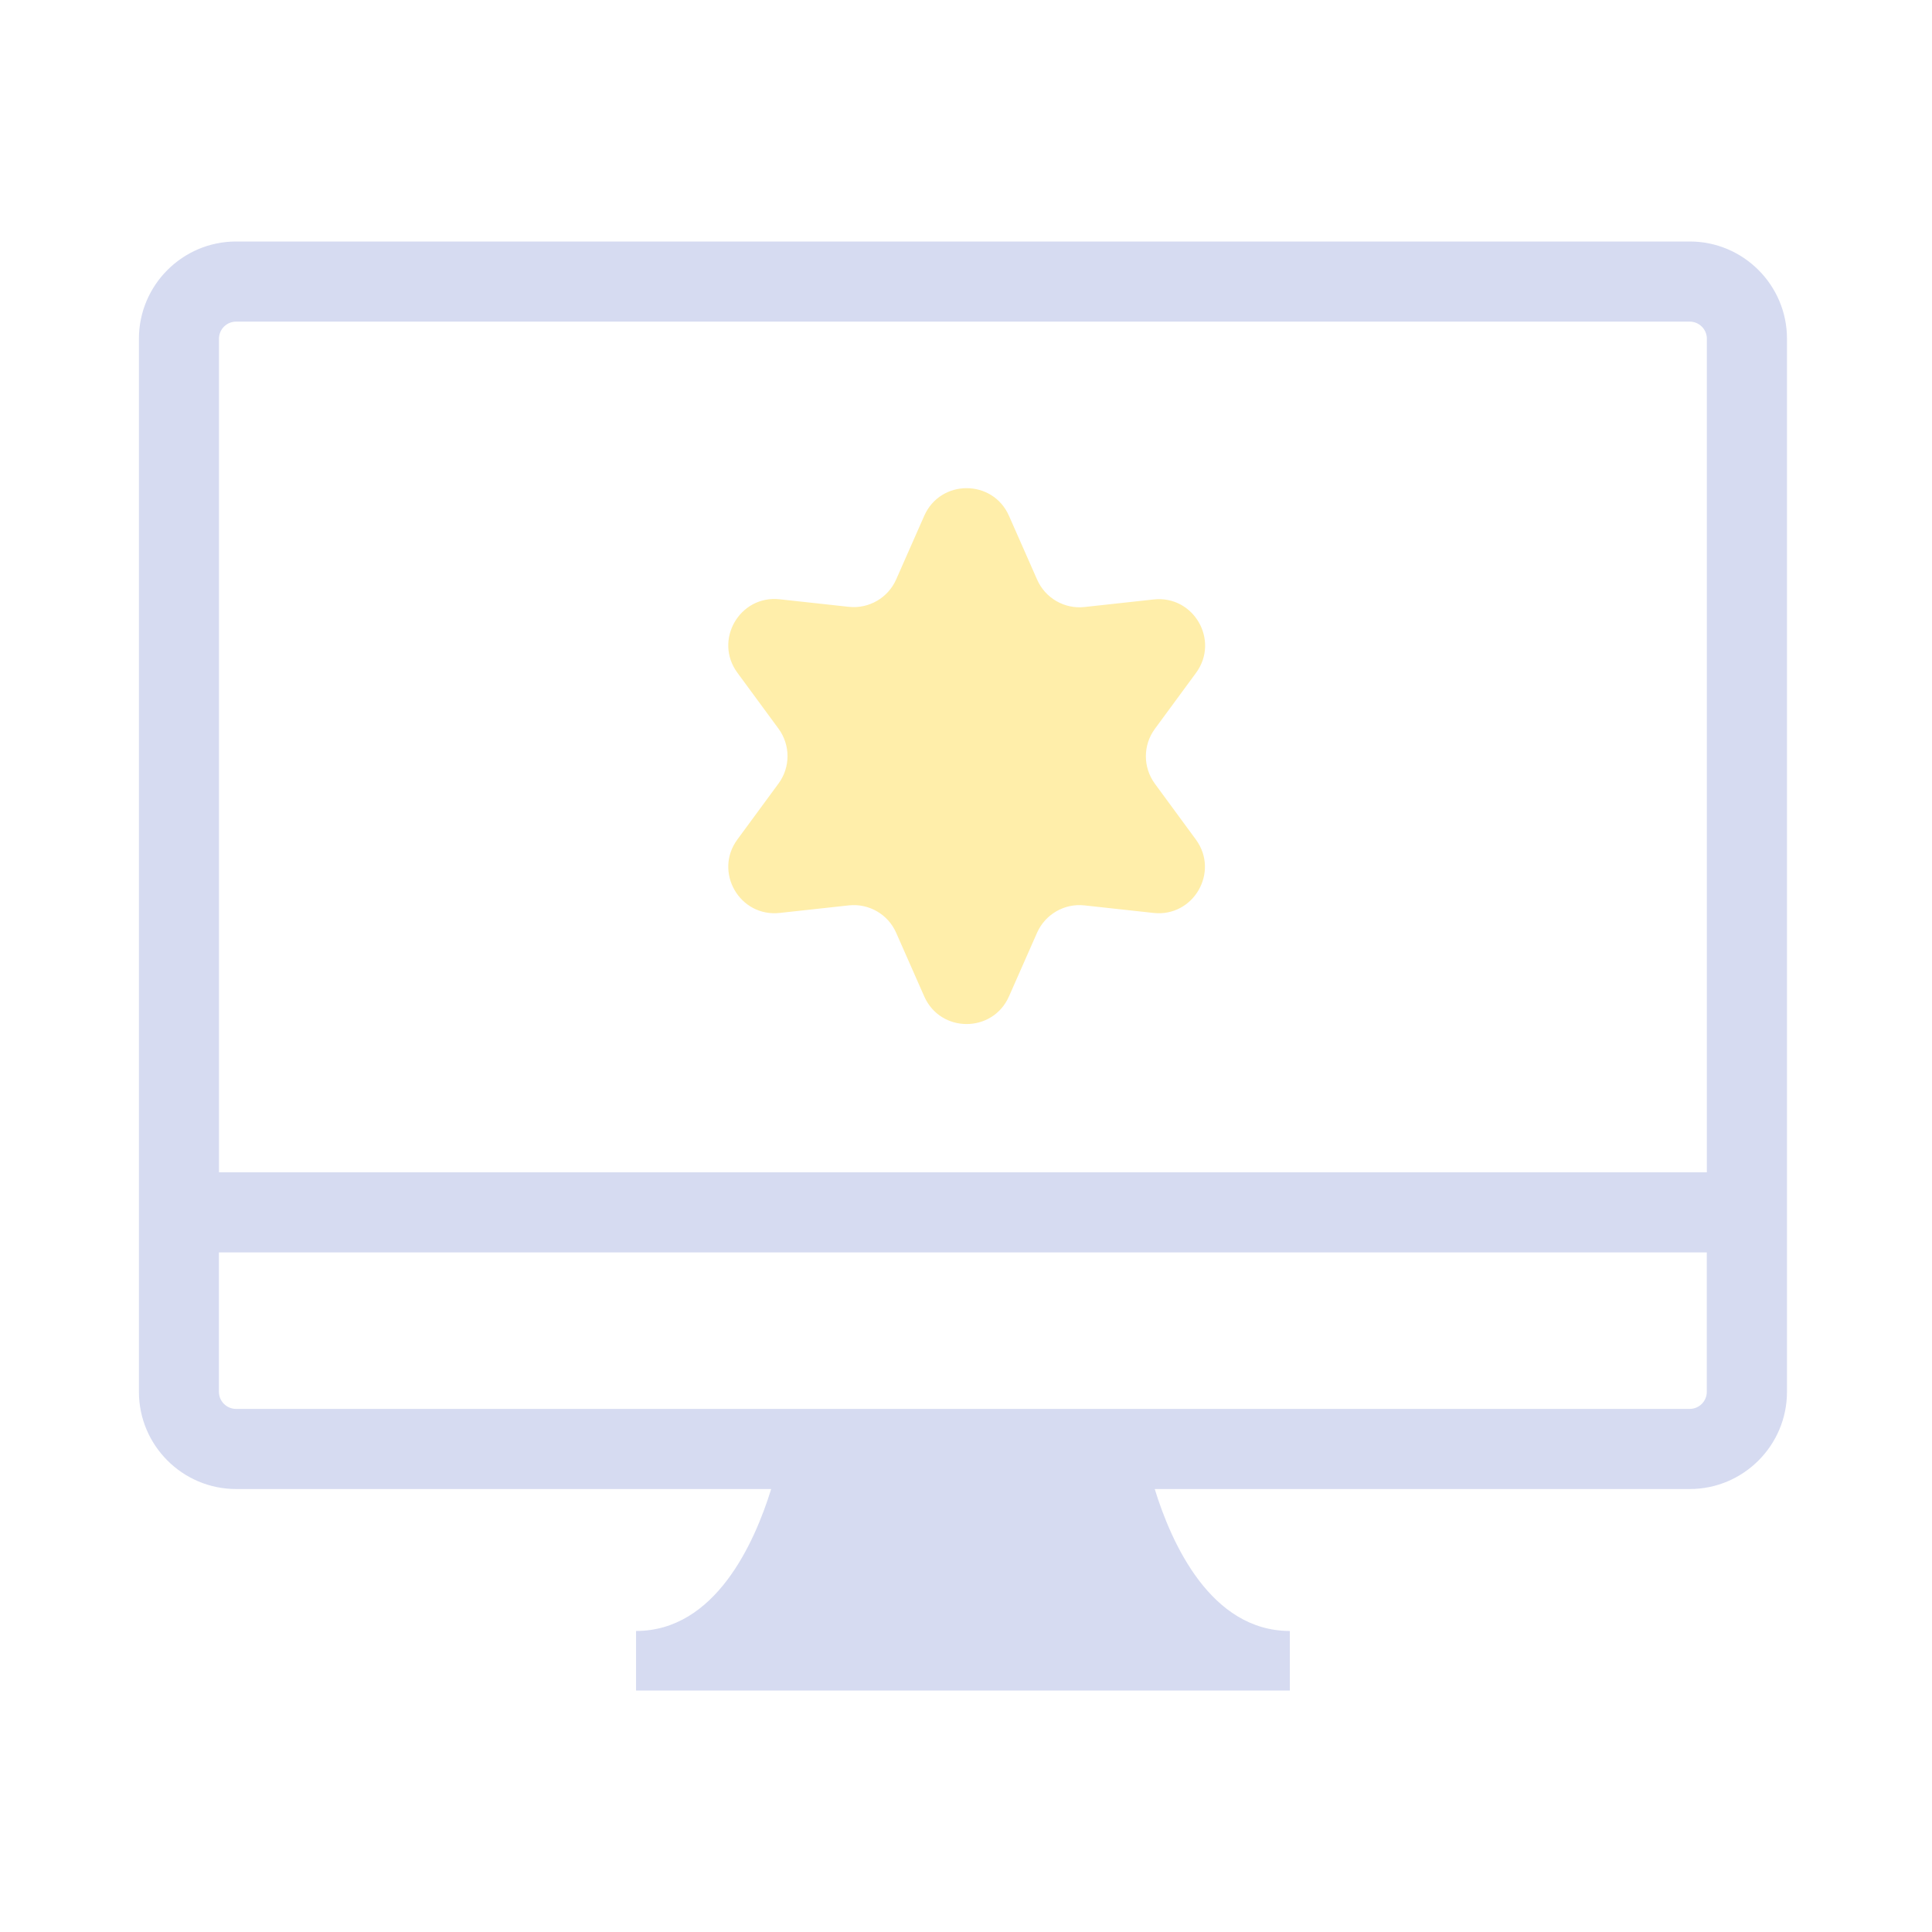
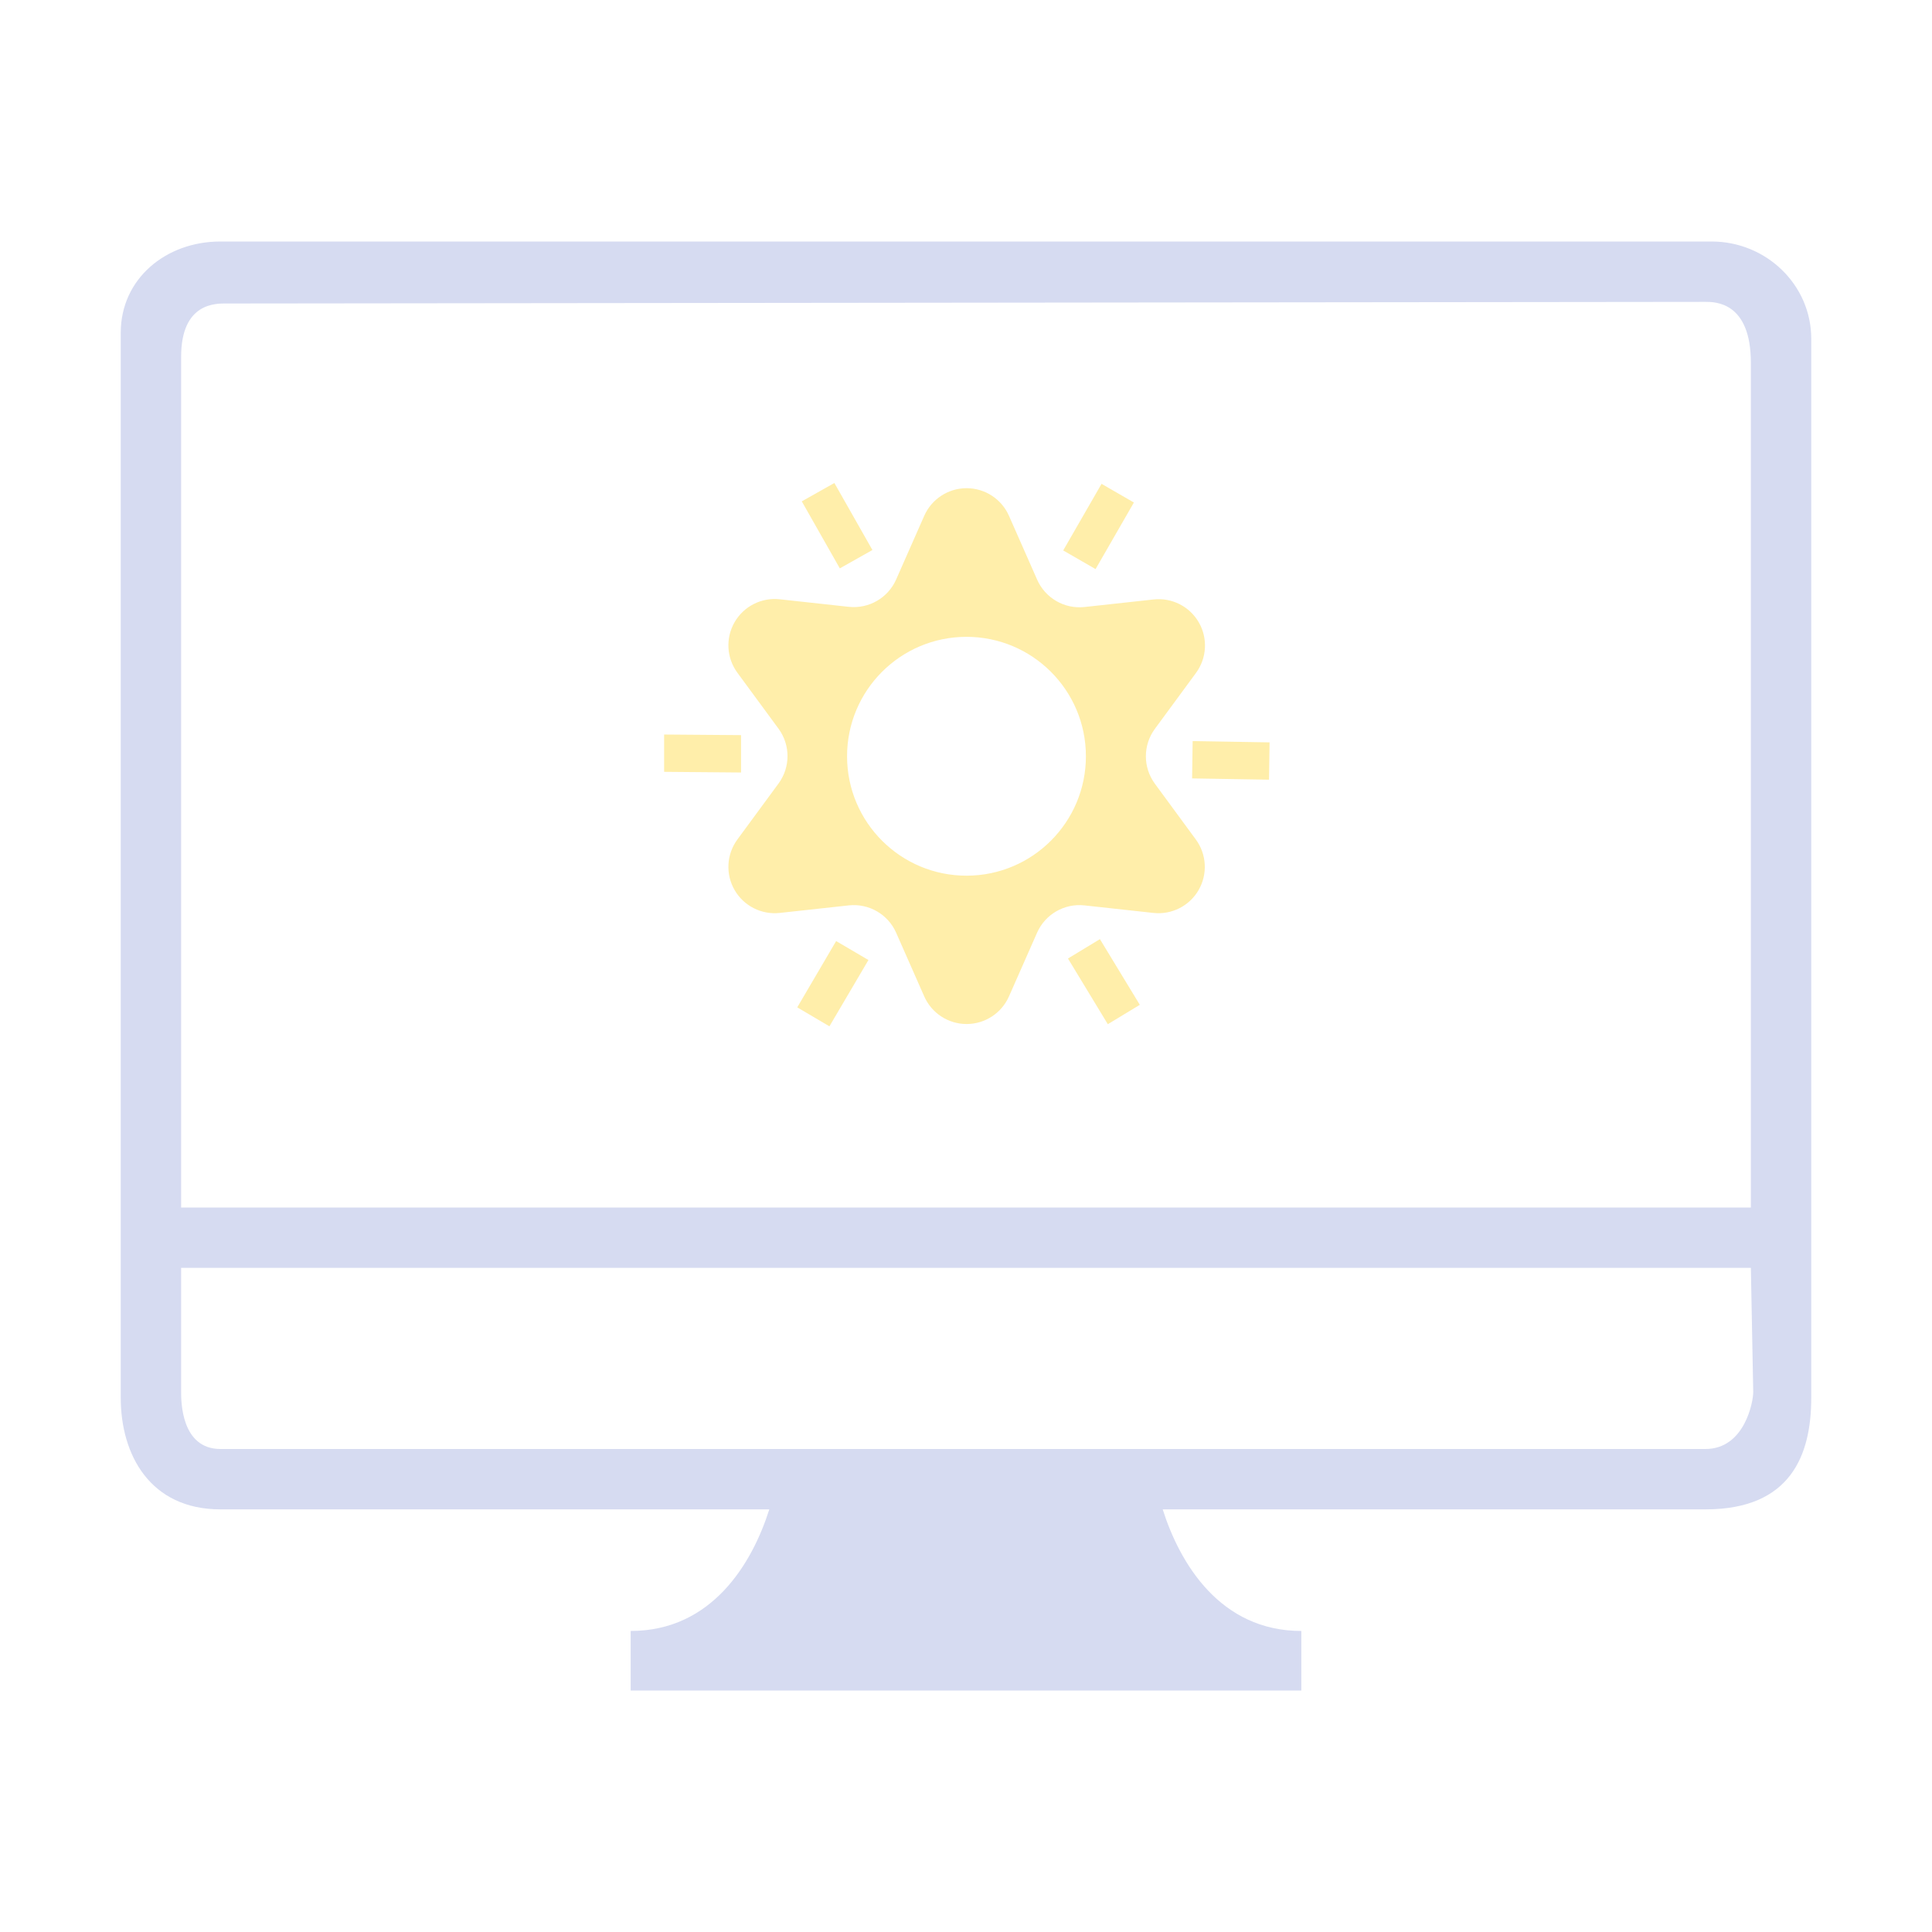
<svg xmlns="http://www.w3.org/2000/svg" width="32" height="32" version="1.1" id="svg12">
  <defs id="defs16" />
-   <g id="video-display-brightness" transform="translate(32,10)" style="fill:#d6dbf1;fill-opacity:1">
-     <rect style="opacity:0.001;fill:#d6dbf1;fill-opacity:1" width="32" height="32" x="-32" y="-10" id="rect7" />
-     <path d="m -12.873,2.979 c -0.197,-0.27 -0.197,-0.636 0,-0.905 l 0.683,-0.929 c 0.395,-0.538 -0.038,-1.289 -0.702,-1.216 l -1.144,0.125 c -0.334,0.037 -0.653,-0.148 -0.787,-0.456 l -0.465,-1.054 c -0.269,-0.611 -1.135,-0.611 -1.404,0 l -0.465,1.054 c -0.135,0.305 -0.452,0.489 -0.784,0.453 l -1.144,-0.125 c -0.664,-0.073 -1.097,0.678 -0.702,1.216 l 0.683,0.929 c 0.197,0.27 0.197,0.636 0,0.905 l -0.683,0.929 c -0.395,0.538 0.038,1.289 0.702,1.216 l 1.144,-0.125 c 0.332,-0.036 0.649,0.147 0.784,0.453 l 0.465,1.054 c 0.269,0.611 1.135,0.611 1.404,0 l 0.465,-1.054 c 0.135,-0.305 0.452,-0.489 0.784,-0.453 l 1.144,0.125 c 0.664,0.073 1.097,-0.678 0.702,-1.216 z m -1.517,-3.862 z m -5.336,3.678 z m 7.481,-0.519 z m -5.844,-2.861 z m 0.473,6.487 z m 3.835,-0.347 z" id="path4" style="fill:#ffeeaa;fill-opacity:1;stroke-width:0.171" />
-     <path d="m -4.013,-6 h -24.076 c -0.888,0 -1.61,0.723 -1.61,1.61 V 13.053 c 0,0.888 0.723,1.61 1.61,1.61 h 8.862 c -0.277,0.896 -0.927,2.351 -2.238,2.351 v 0.986 h 10.829 v -0.986 c -1.311,0 -1.962,-1.455 -2.238,-2.351 h 8.862 c 0.888,0 1.61,-0.723 1.61,-1.61 V -4.39 c 0,-0.888 -0.723,-1.61 -1.61,-1.61 z M -3.73,13.053 c 0,0.156 -0.127,0.283 -0.284,0.283 h -24.076 c -0.156,0 -0.284,-0.127 -0.284,-0.283 V 10.744 H -3.73 Z m 0,-3.636 H -28.373 V -4.39 c 0,-0.156 0.127,-0.283 0.284,-0.283 h 24.076 c 0.156,0 0.284,0.127 0.284,0.283 V 9.416 Z" id="path2" style="fill:#d6dbf1;fill-opacity:1;stroke-width:0.352" />
+   <g id="video-display-brightness" transform="translate(32,10)">
+     <rect style="opacity:0.001" width="32" height="32" x="-32" y="-10" id="rect7" />
+     <path d="m -12.873,2.979 a 0.767,0.767 0 0 1 0,-0.905 l 0.683,-0.929 a 0.767,0.767 0 0 0 -0.702,-1.216 l -1.144,0.125 a 0.767,0.767 0 0 1 -0.787,-0.456 l -0.465,-1.054 a 0.767,0.767 0 0 0 -1.404,0 l -0.465,1.054 a 0.767,0.767 0 0 1 -0.784,0.453 l -1.144,-0.125 a 0.767,0.767 0 0 0 -0.702,1.216 l 0.683,0.929 a 0.767,0.767 0 0 1 0,0.905 l -0.683,0.929 a 0.767,0.767 0 0 0 0.702,1.216 l 1.144,-0.125 a 0.767,0.767 0 0 1 0.784,0.453 l 0.465,1.054 a 0.767,0.767 0 0 0 1.404,0 l 0.465,-1.054 a 0.767,0.767 0 0 1 0.784,-0.453 l 1.144,0.125 a 0.767,0.767 0 0 0 0.702,-1.216 z m -3.114,1.525 a 1.978,1.978 0 1 1 1.973,-1.978 1.978,1.978 0 0 1 -1.973,1.978 z m 2.133,-5.078 -0.536,-0.309 0.635,-1.103 0.536,0.309 z M -19.726,2.176 V 2.795 L -21,2.784 V 2.166 Z m 7.471,0.717 0.009,-0.618 1.274,0.021 -0.009,0.618 z m -5.295,-3.783 -0.54,0.304 -0.63,-1.11 0.54,-0.304 z m -0.601,6.477 0.535,0.314 -0.646,1.098 -0.533,-0.314 z m 3.84,0.289 0.529,-0.321 0.661,1.088 -0.53,0.321 z" id="path4" style="fill:#ffeeaa;fill-opacity:1;stroke-width:0.171" />
+     <path d="M -3.652,-6 H -28.348 c -0.911,0 -1.652,0.622 -1.652,1.51 v 17.643 c 0,0.947 0.489,1.847 1.652,1.847 h 9.09 c -0.284,0.896 -0.951,2.014 -2.296,2.014 v 0.986 h 11.108 v -0.986 c -1.345,0 -2.012,-1.119 -2.296,-2.014 H -3.752 c 1.413,0 1.752,-0.9 1.752,-1.847 V -4.39 c 0,-0.888 -0.741,-1.61 -1.652,-1.61 z M -2.961,13.053 c 0.003,0.156 -0.139,0.947 -0.791,0.947 H -28.348 C -29,14 -29,13.209 -29,13.053 V 11 H -3 Z M -3,10 h -26 v -14.09 c 0,-0.91 0.591,-0.883 0.752,-0.883 l 24.496,-0.027 c 0.16,-1.766e-4 0.752,-10e-8 0.752,1.01 z" id="path2" style="fill:#d6dbf1;fill-opacity:1;stroke-width:0.356" />
  </g>
-   <g id="22-22-video-display-brightness" transform="translate(32,10)" style="fill:#d6dbf1;fill-opacity:1">
-     <g id="g893" style="fill:#d6dbf1;fill-opacity:1">
-       <rect style="opacity:0.001;fill:#d6dbf1;fill-opacity:1" width="22" height="22" x="0" y="-1.3897704e-07" id="rect2" />
-       <path d="m 12.876,8.958 c -0.118,-0.162 -0.118,-0.381 0,-0.543 L 13.286,7.858 C 13.523,7.535 13.263,7.084 12.865,7.128 l -0.687,0.075 c -0.2,0.022 -0.392,-0.089 -0.472,-0.274 l -0.279,-0.632 c -0.161,-0.367 -0.681,-0.367 -0.842,0 l -0.279,0.632 C 10.225,7.113 10.035,7.222 9.836,7.201 L 9.149,7.126 C 8.751,7.082 8.491,7.533 8.728,7.856 l 0.41,0.558 c 0.118,0.162 0.118,0.381 0,0.543 L 8.728,9.514 C 8.491,9.837 8.751,10.287 9.149,10.244 L 9.836,10.169 c 0.199,-0.022 0.389,0.088 0.47,0.272 l 0.279,0.632 c 0.161,0.367 0.681,0.367 0.842,0 l 0.279,-0.632 c 0.081,-0.183 0.271,-0.293 0.47,-0.272 l 0.687,0.075 c 0.398,0.044 0.658,-0.407 0.421,-0.73 z M 8.765,8.477 Z m 4.489,0.059 z" id="path4-5" style="fill:#ffeeaa;fill-opacity:1;stroke-width:0.102" />
-       <path d="M 19.125,3 H 3.074 C 2.482,3 2,3.482 2,4.074 v 11.628 c 0,0.592 0.482,1.074 1.074,1.074 h 5.908 c -0.184,0.597 -0.618,1.567 -1.492,1.567 v 0.657 h 7.22 v -0.657 c -0.874,0 -1.308,-0.97 -1.492,-1.567 h 5.908 c 0.592,0 1.074,-0.482 1.074,-1.074 V 4.073 c 0,-0.592 -0.482,-1.073 -1.074,-1.073 z m 0.189,12.702 c 0,0.104 -0.085,0.189 -0.189,0.189 H 3.074 c -0.104,0 -0.189,-0.085 -0.189,-0.189 V 14.162 h 16.429 z m 0,-2.424 H 2.885 V 4.073 c 0,-0.104 0.085,-0.189 0.189,-0.189 h 16.051 c 0.104,0 0.189,0.085 0.189,0.189 v 9.204 z" id="path2-3" style="fill:#d6dbf1;fill-opacity:1;stroke-width:0.235" />
+   <g id="22-22-video-display-brightness" transform="translate(32,10)">
+     <g id="g893">
+       <rect style="opacity:0.001" width="22" height="22" x="0" y="-1.3897704e-07" id="rect2" />
+       <path d="m 12.876,8.958 a 0.46,0.46 0 0 1 0,-0.543 l 0.41,-0.558 a 0.46,0.46 0 0 0 -0.421,-0.73 l -0.687,0.075 a 0.46,0.46 0 0 1 -0.472,-0.274 l -0.279,-0.632 a 0.46,0.46 0 0 0 -0.842,0 l -0.279,0.632 A 0.46,0.46 0 0 1 9.836,7.201 L 9.149,7.126 A 0.46,0.46 0 0 0 8.728,7.856 l 0.41,0.558 a 0.46,0.46 0 0 1 0,0.543 L 8.728,9.514 A 0.46,0.46 0 0 0 9.149,10.244 L 9.836,10.169 a 0.46,0.46 0 0 1 0.47,0.272 l 0.279,0.632 a 0.46,0.46 0 0 0 0.842,0 l 0.279,-0.632 a 0.46,0.46 0 0 1 0.47,-0.272 l 0.687,0.075 a 0.46,0.46 0 0 0 0.421,-0.73 z M 11.008,9.874 A 1.187,1.187 0 1 1 12.192,8.687 1.187,1.187 0 0 1 11.008,9.874 Z M 12.288,6.827 11.966,6.641 12.347,5.979 12.669,6.165 Z M 8.765,8.477 V 8.848 L 8,8.841 V 8.47 Z m 4.483,0.43 0.006,-0.371 0.765,0.013 -0.006,0.371 z M 10.07,6.637 9.746,6.82 9.368,6.153 9.692,5.971 Z m -0.361,3.886 0.321,0.189 -0.387,0.659 -0.32,-0.189 z m 2.304,0.173 0.318,-0.193 0.397,0.653 -0.318,0.193 z" id="path4-5" style="fill:#ffeeaa;fill-opacity:1;stroke-width:0.102" />
+       <path d="M 18.938,3 H 3.062 C 2.476,3 2,3.482 2,4.074 v 11.828 c 0,0.592 0.476,1.098 1.062,1.098 h 5.843 c -0.182,0.597 -0.611,1.343 -1.476,1.343 v 0.657 h 7.141 v -0.657 c -0.865,0 -1.293,-0.746 -1.476,-1.343 h 5.843 C 19.524,17 20,16.494 20,15.902 V 4.073 C 20,3.481 19.524,3 18.938,3 Z M 19,15.702 c 0,0.104 0,0.298 -0.262,0.298 H 3.3 C 3,16 3,15.806 3,15.702 v -1.702 h 16 z m 0,-2.702 H 3 v -8.627 c 0,-0.104 0,-0.373 0.262,-0.373 h 15.476 c 0.262,0 0.262,0.269 0.262,0.373 z" id="path2-3" style="fill:#d6dbf1;fill-opacity:1;stroke-width:0.233" />
    </g>
  </g>
</svg>
